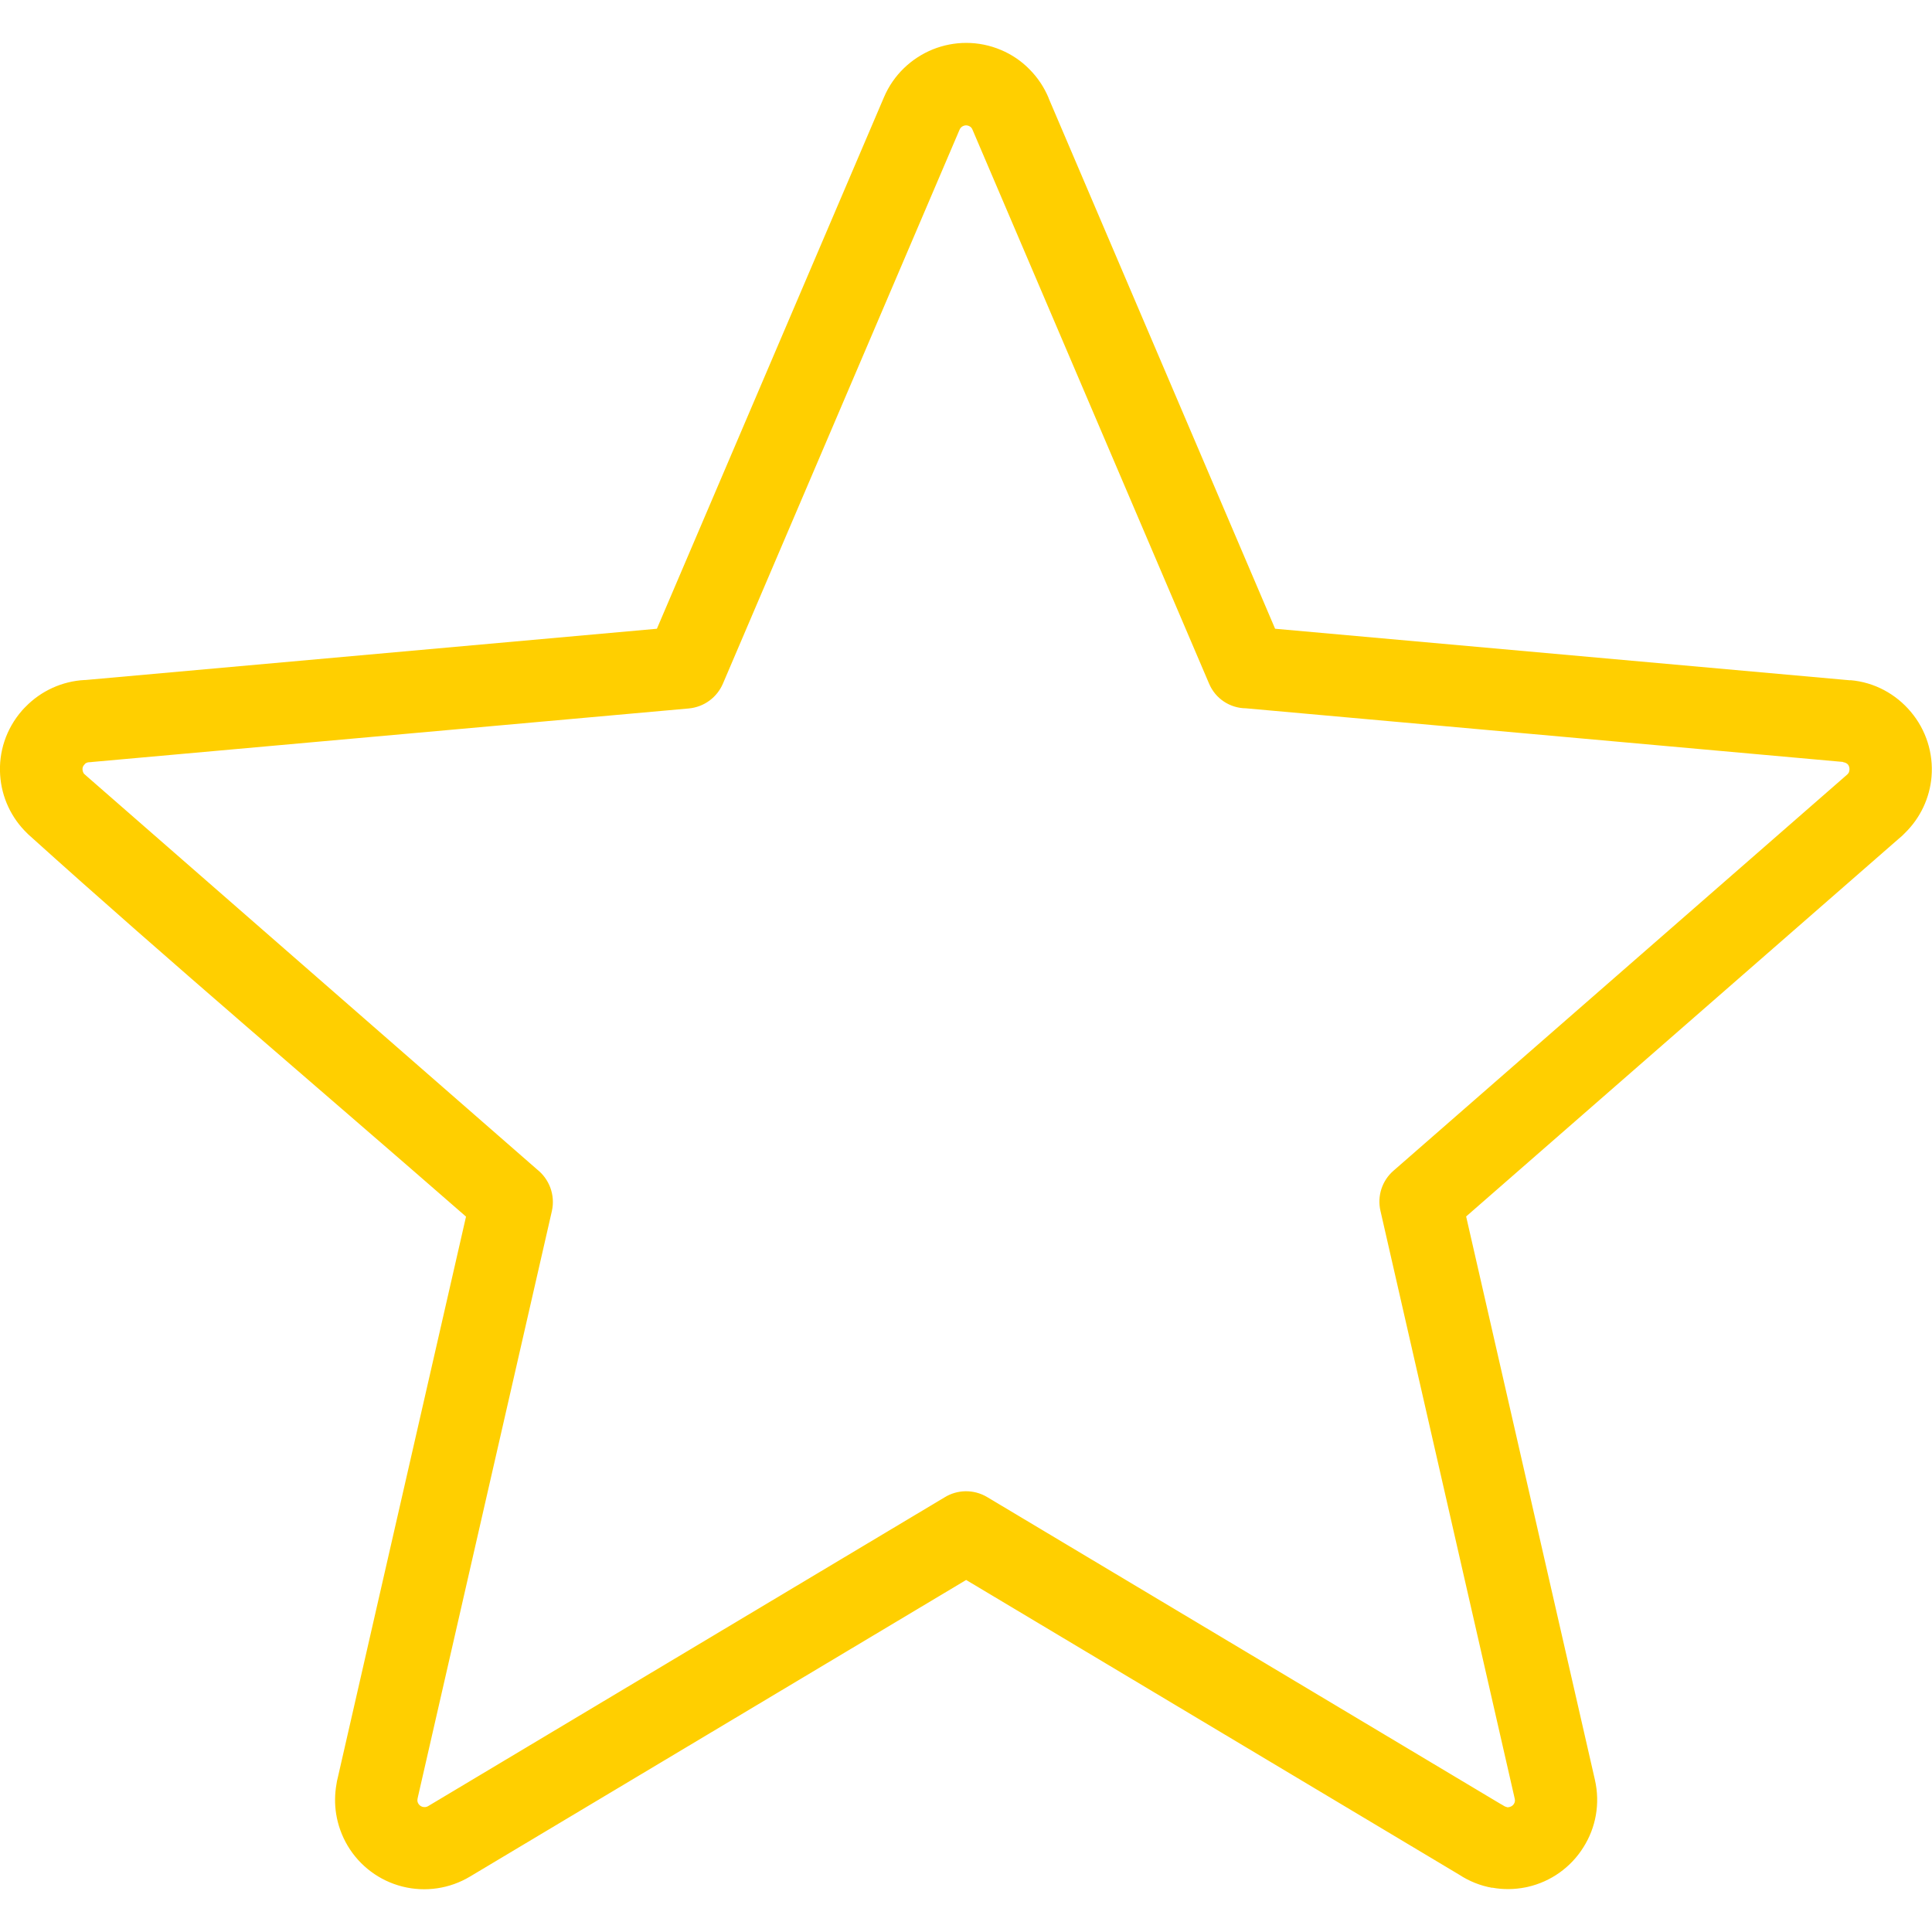
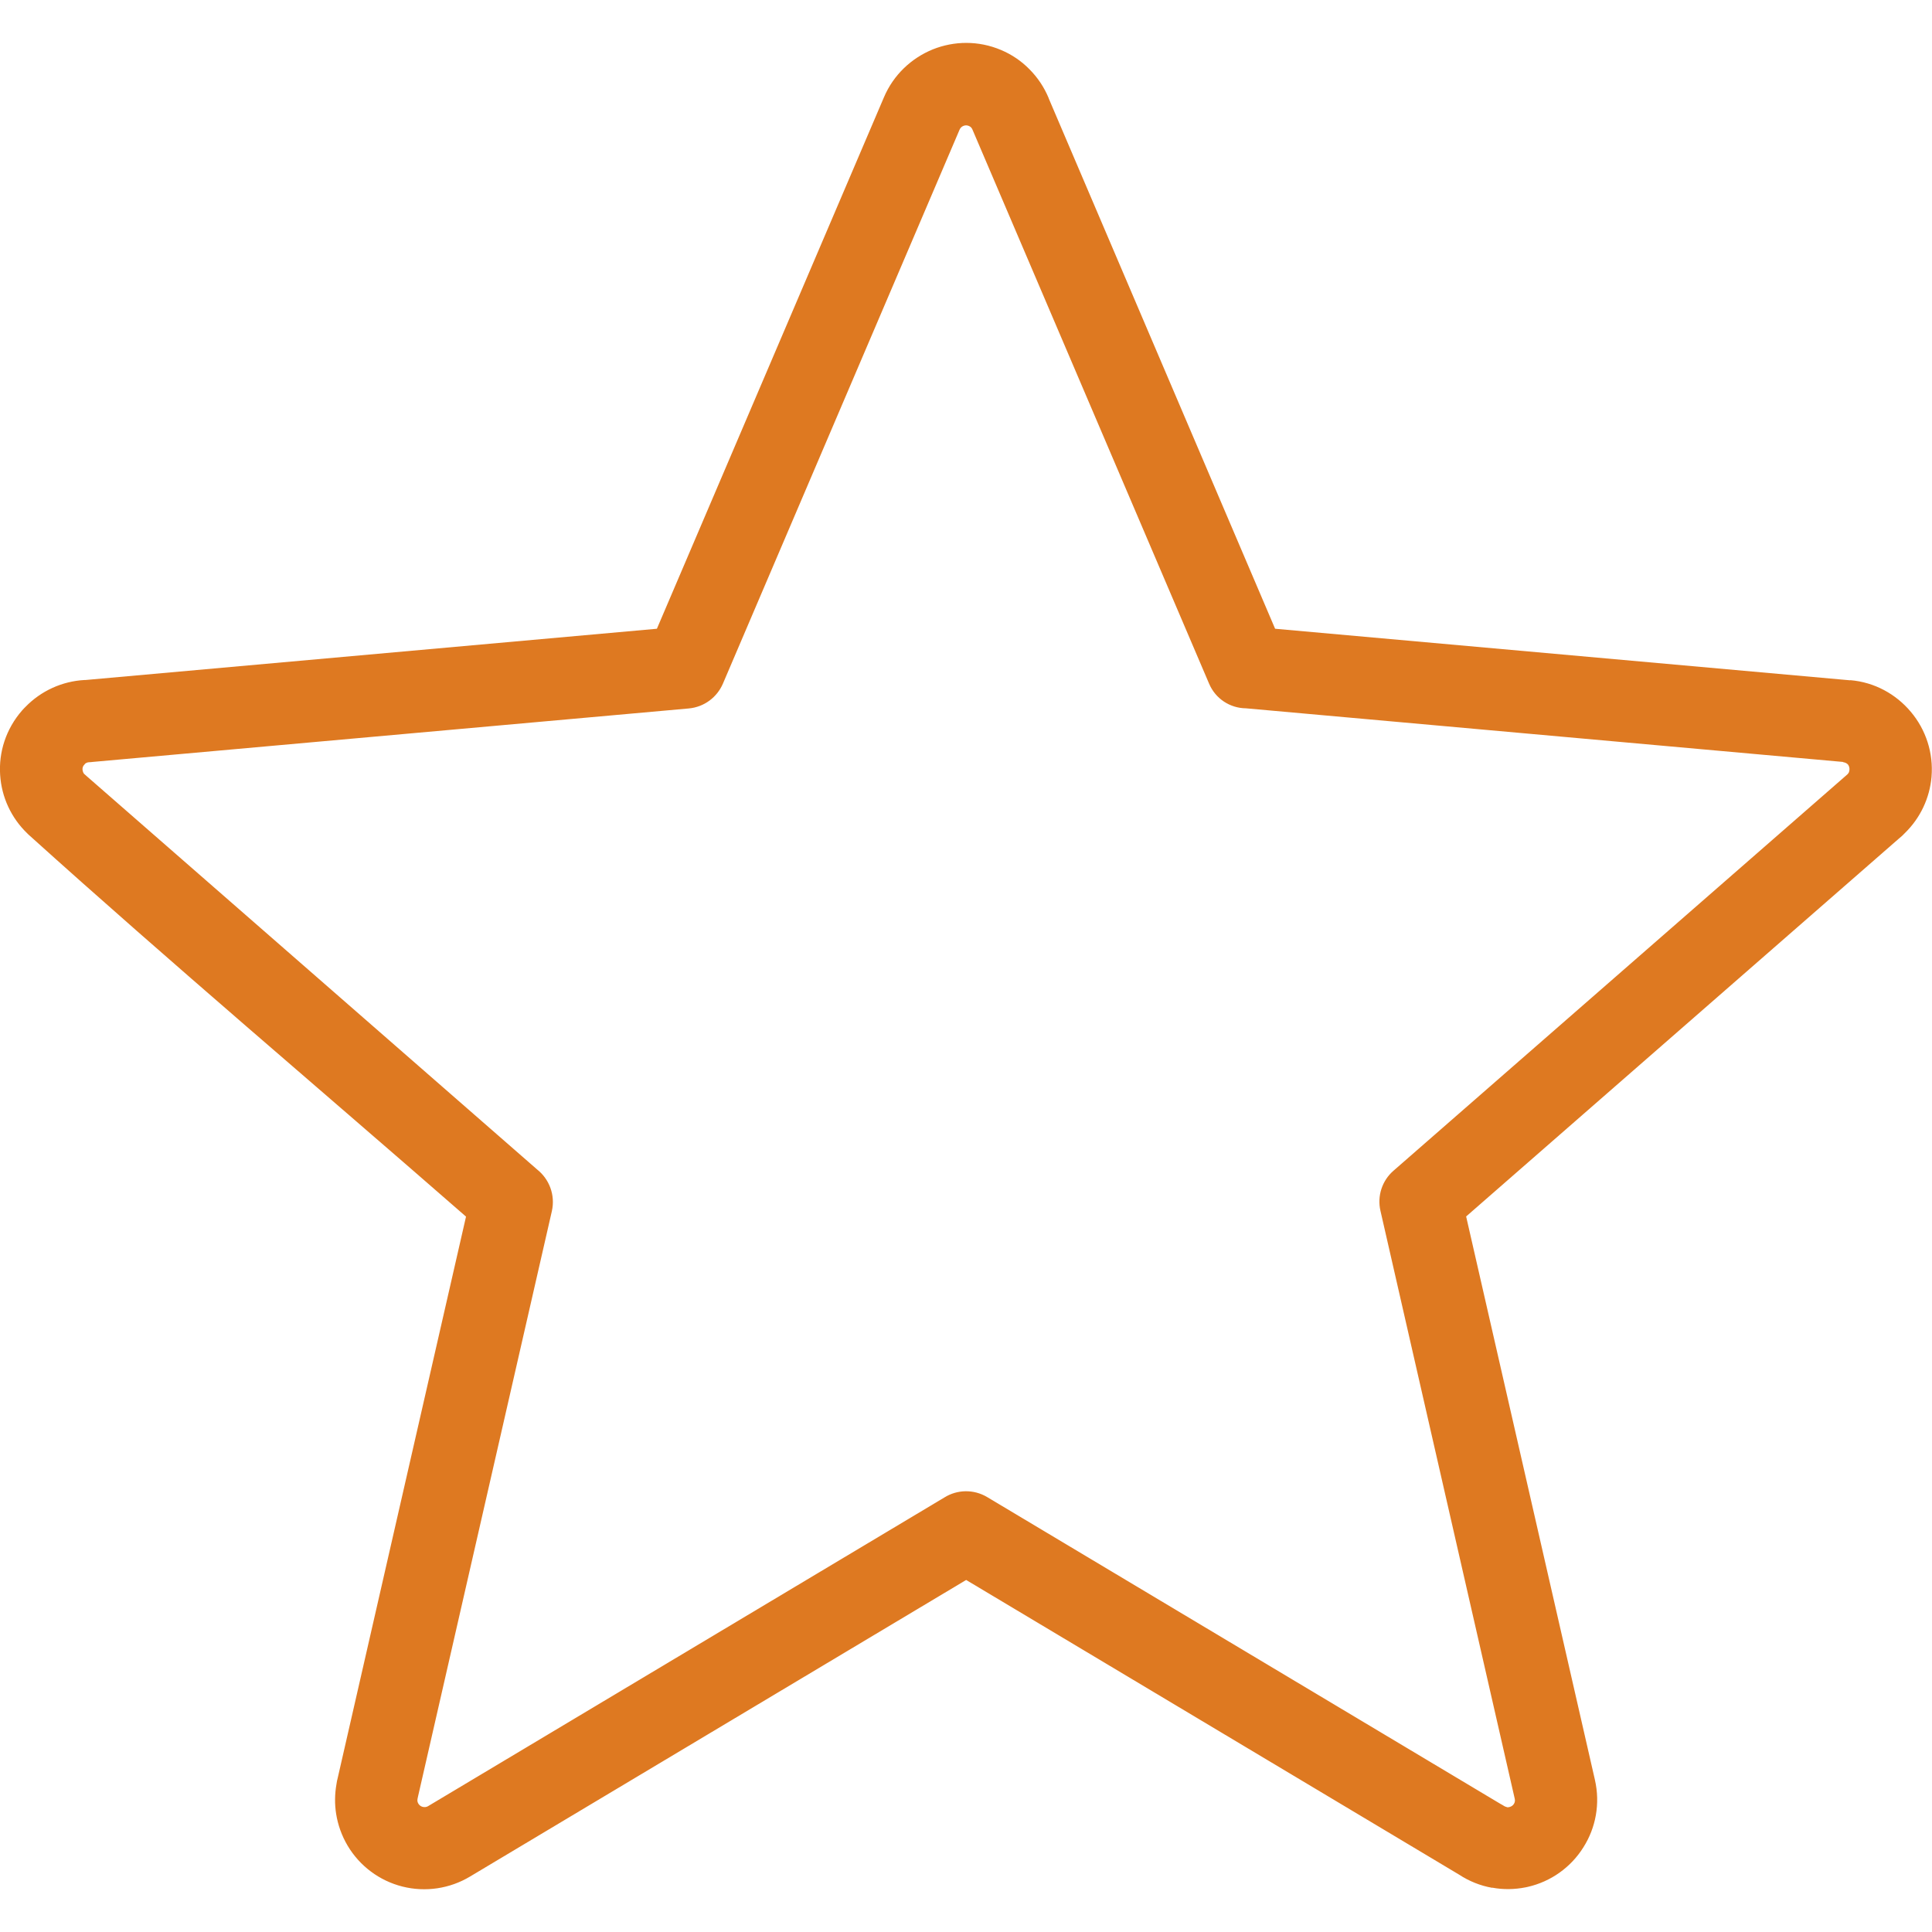
<svg xmlns="http://www.w3.org/2000/svg" height="20" width="20" viewBox="0 0 122.88 117.42">
-   <path d="M66.71 3.55L81.1 37.26l36.58 3.28v-.01c1.55.13 2.91.89 3.85 2.01a5.663 5.663 0 011.32 4.13v.01a5.673 5.673 0 01-1.69 3.57c-.12.13-.25.25-.39.36L93.25 74.64l8.19 35.83c.35 1.53.05 3.06-.73 4.29a5.652 5.652 0 01-3.54 2.52l-.14.03c-.71.14-1.43.15-2.12.02v.01c-.75-.13-1.47-.42-2.11-.84l-.05-.03-31.3-18.71-31.55 18.86a5.664 5.664 0 01-7.79-1.96c-.38-.64-.62-1.33-.73-2.02-.1-.63-.09-1.27.02-1.89.02-.13.04-.27.08-.4l8.16-35.7c-9.24-8.07-18.74-16.1-27.83-24.3l-.08-.08a5.64 5.64 0 01-1.72-3.7c-.1-1.45.36-2.93 1.4-4.12l.12-.13.08-.08a5.668 5.668 0 013.77-1.72h.06l36.34-3.26 14.44-33.8c.61-1.44 1.76-2.5 3.11-3.05 1.35-.54 2.9-.57 4.34.04.69.29 1.3.71 1.8 1.22.53.53.94 1.15 1.22 1.82l.02.06zm10.19 37.2L61.85 5.51a.42.42 0 00-.09-.14.42.42 0 00-.14-.09.427.427 0 00-.35 0c-.1.04-.19.12-.24.24L45.98 40.75c-.37.86-1.18 1.49-2.18 1.58l-37.9 3.4c-.08.01-.16.02-.24.02-.06 0-.13.02-.18.05-.03.01-.05.03-.07.05l-.1.12c-.05.08-.07.17-.06.26.01.09.04.18.09.25.06.05.13.11.19.17l28.63 25c.77.61 1.17 1.62.94 2.65l-8.51 37.22-.03.14c-.01.06-.02.12-.01.17a.454.454 0 00.33.36c.12.03.24.02.34-.04l32.85-19.64c.8-.5 1.85-.54 2.72-.02L95.43 112c.08.04.16.09.24.14.05.03.1.05.16.06v.01c.04.01.09.01.14 0l.04-.01c.12-.03.22-.1.28-.2.06-.09.08-.21.05-.33L87.8 74.28a2.6 2.6 0 01.83-2.55l28.86-25.2c.04-.03.07-.08.1-.13.02-.04.03-.1.04-.17a.497.497 0 00-.09-.33.48.48 0 00-.3-.15v-.01c-.01 0-.03 0-.03-.01l-37.97-3.41c-1-.01-1.93-.6-2.34-1.57z" fill="#ffcf00" />
+   <path d="M66.71 3.55L81.1 37.26l36.58 3.28v-.01c1.55.13 2.91.89 3.85 2.01a5.663 5.663 0 011.32 4.13v.01a5.673 5.673 0 01-1.69 3.57c-.12.13-.25.25-.39.36L93.25 74.64l8.19 35.83c.35 1.53.05 3.06-.73 4.29a5.652 5.652 0 01-3.54 2.52l-.14.03c-.71.14-1.43.15-2.12.02v.01c-.75-.13-1.47-.42-2.11-.84l-.05-.03-31.3-18.71-31.55 18.86a5.664 5.664 0 01-7.79-1.96c-.38-.64-.62-1.33-.73-2.02-.1-.63-.09-1.27.02-1.89.02-.13.04-.27.08-.4l8.16-35.7c-9.24-8.07-18.74-16.1-27.83-24.3l-.08-.08a5.64 5.64 0 01-1.72-3.7c-.1-1.45.36-2.93 1.4-4.12l.12-.13.08-.08a5.668 5.668 0 013.77-1.72h.06l36.34-3.26 14.44-33.8c.61-1.44 1.76-2.5 3.11-3.05 1.35-.54 2.9-.57 4.34.04.69.29 1.3.71 1.8 1.22.53.53.94 1.15 1.22 1.82l.02.06zm10.19 37.2L61.85 5.51a.42.42 0 00-.09-.14.42.42 0 00-.14-.09.427.427 0 00-.35 0c-.1.04-.19.12-.24.24L45.98 40.75c-.37.86-1.18 1.49-2.18 1.58l-37.9 3.4c-.08.01-.16.02-.24.02-.06 0-.13.02-.18.05-.03.01-.05.03-.07.05l-.1.12c-.05.08-.07.17-.06.26.01.09.04.18.09.25.06.05.13.11.19.17l28.63 25c.77.61 1.17 1.62.94 2.65l-8.51 37.22-.03.14c-.01.06-.02.12-.01.17a.454.454 0 00.33.36c.12.03.24.02.34-.04l32.85-19.64c.8-.5 1.85-.54 2.72-.02L95.43 112c.08.04.16.09.24.14.05.03.1.05.16.06v.01c.04.01.09.01.14 0l.04-.01c.12-.03.22-.1.28-.2.06-.09.08-.21.05-.33L87.8 74.28a2.6 2.6 0 01.83-2.55l28.86-25.2c.04-.03.07-.08.1-.13.02-.04.03-.1.04-.17a.497.497 0 00-.09-.33.48.48 0 00-.3-.15v-.01c-.01 0-.03 0-.03-.01l-37.97-3.41c-1-.01-1.93-.6-2.34-1.57z" fill="#de7921" />
</svg>
